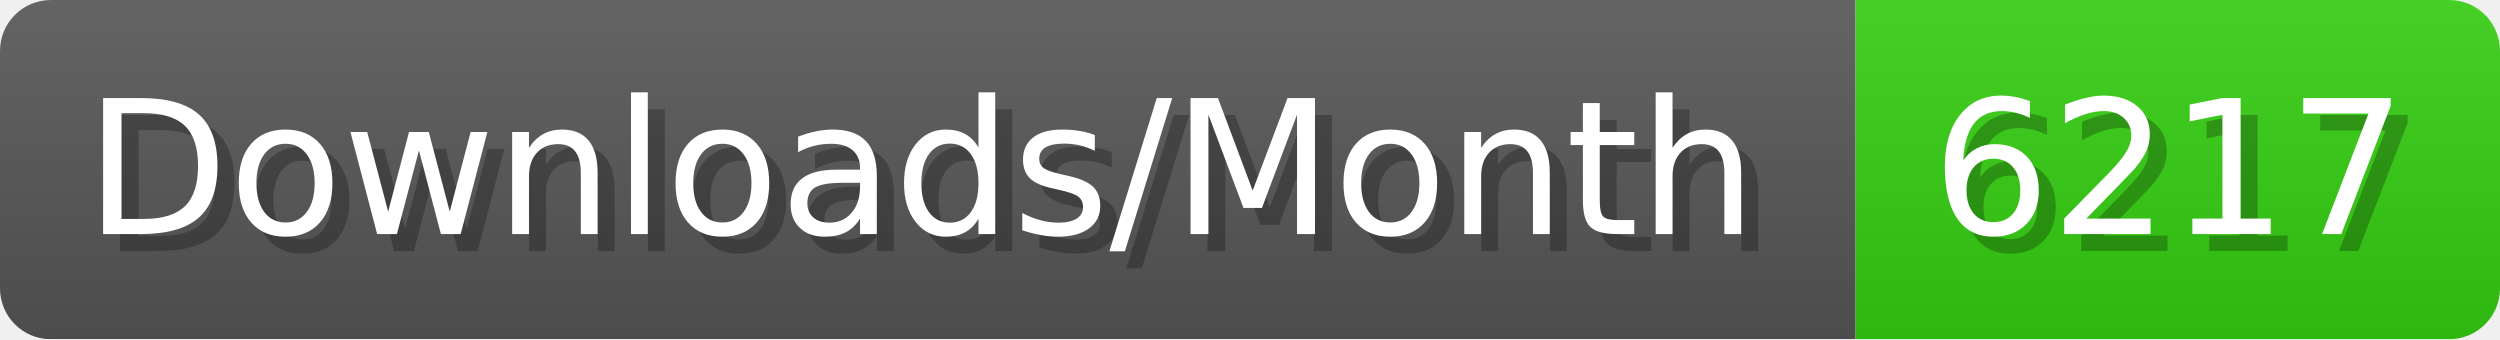
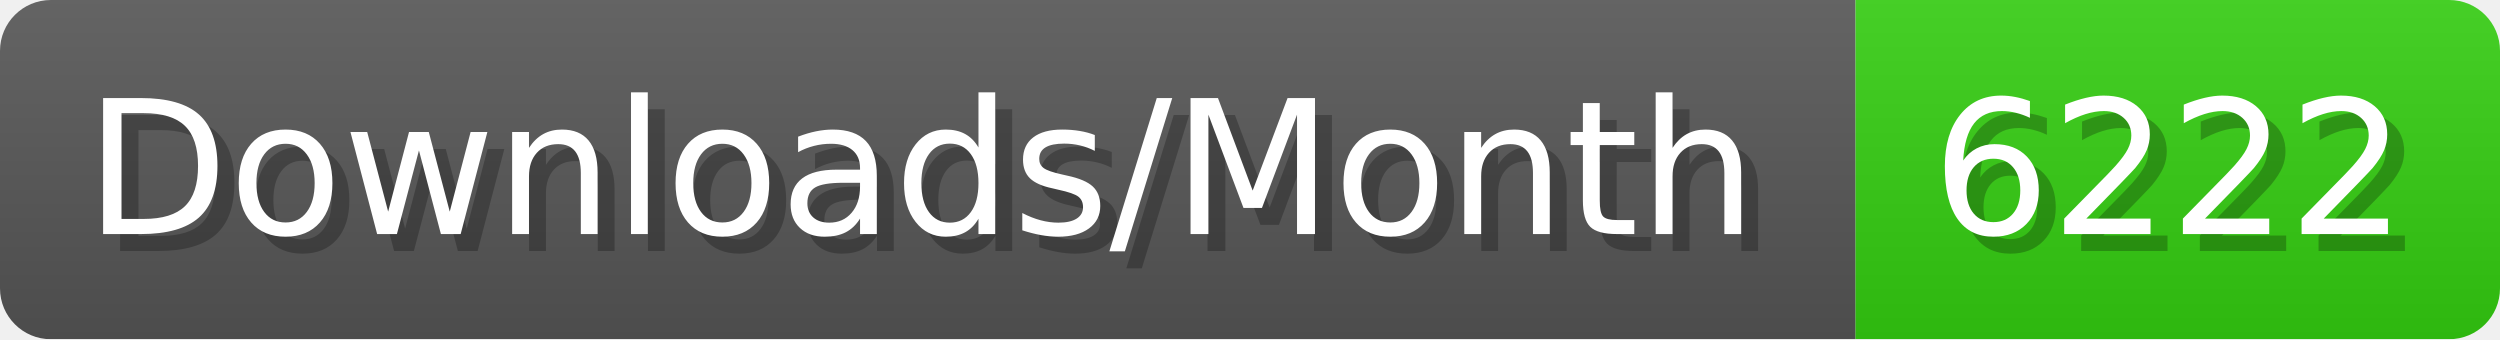
- <svg xmlns="http://www.w3.org/2000/svg" width="147.4" height="20" viewBox="0 0 1474 200" role="img" aria-label="Downloads/Month: 6217">
+ <svg xmlns="http://www.w3.org/2000/svg" width="147.4" height="20" viewBox="0 0 1474 200" role="img" aria-label="Downloads/Month: 6222">
  <linearGradient id="YlXUI" x2="0" y2="100%">
    <stop offset="0" stop-opacity=".1" stop-color="#EEE" />
    <stop offset="1" stop-opacity=".1" />
  </linearGradient>
  <mask id="JHhop">
    <rect width="1474" height="200" rx="30" fill="#FFF" />
  </mask>
  <g mask="url(#JHhop)">
    <rect width="1094" height="200" fill="#555" />
    <rect width="380" height="200" fill="#3C1" x="1094" />
    <rect width="1474" height="200" fill="url(#YlXUI)" />
  </g>
  <g aria-hidden="true" fill="#fff" text-anchor="start" font-family="Verdana,DejaVu Sans,sans-serif" font-size="110">
    <text x="60" y="148" textLength="994" fill="#000" opacity="0.25">Downloads/Month</text>
    <text x="50" y="138" textLength="994">Downloads/Month</text>
-     <text x="1149" y="148" textLength="280" fill="#000" opacity="0.25">6217</text>
-     <text x="1139" y="138" textLength="280">6217</text>
+     <text x="1149" y="148" textLength="280" fill="#000" opacity="0.25">6222</text>
+     <text x="1139" y="138" textLength="280">6222</text>
  </g>
</svg>
